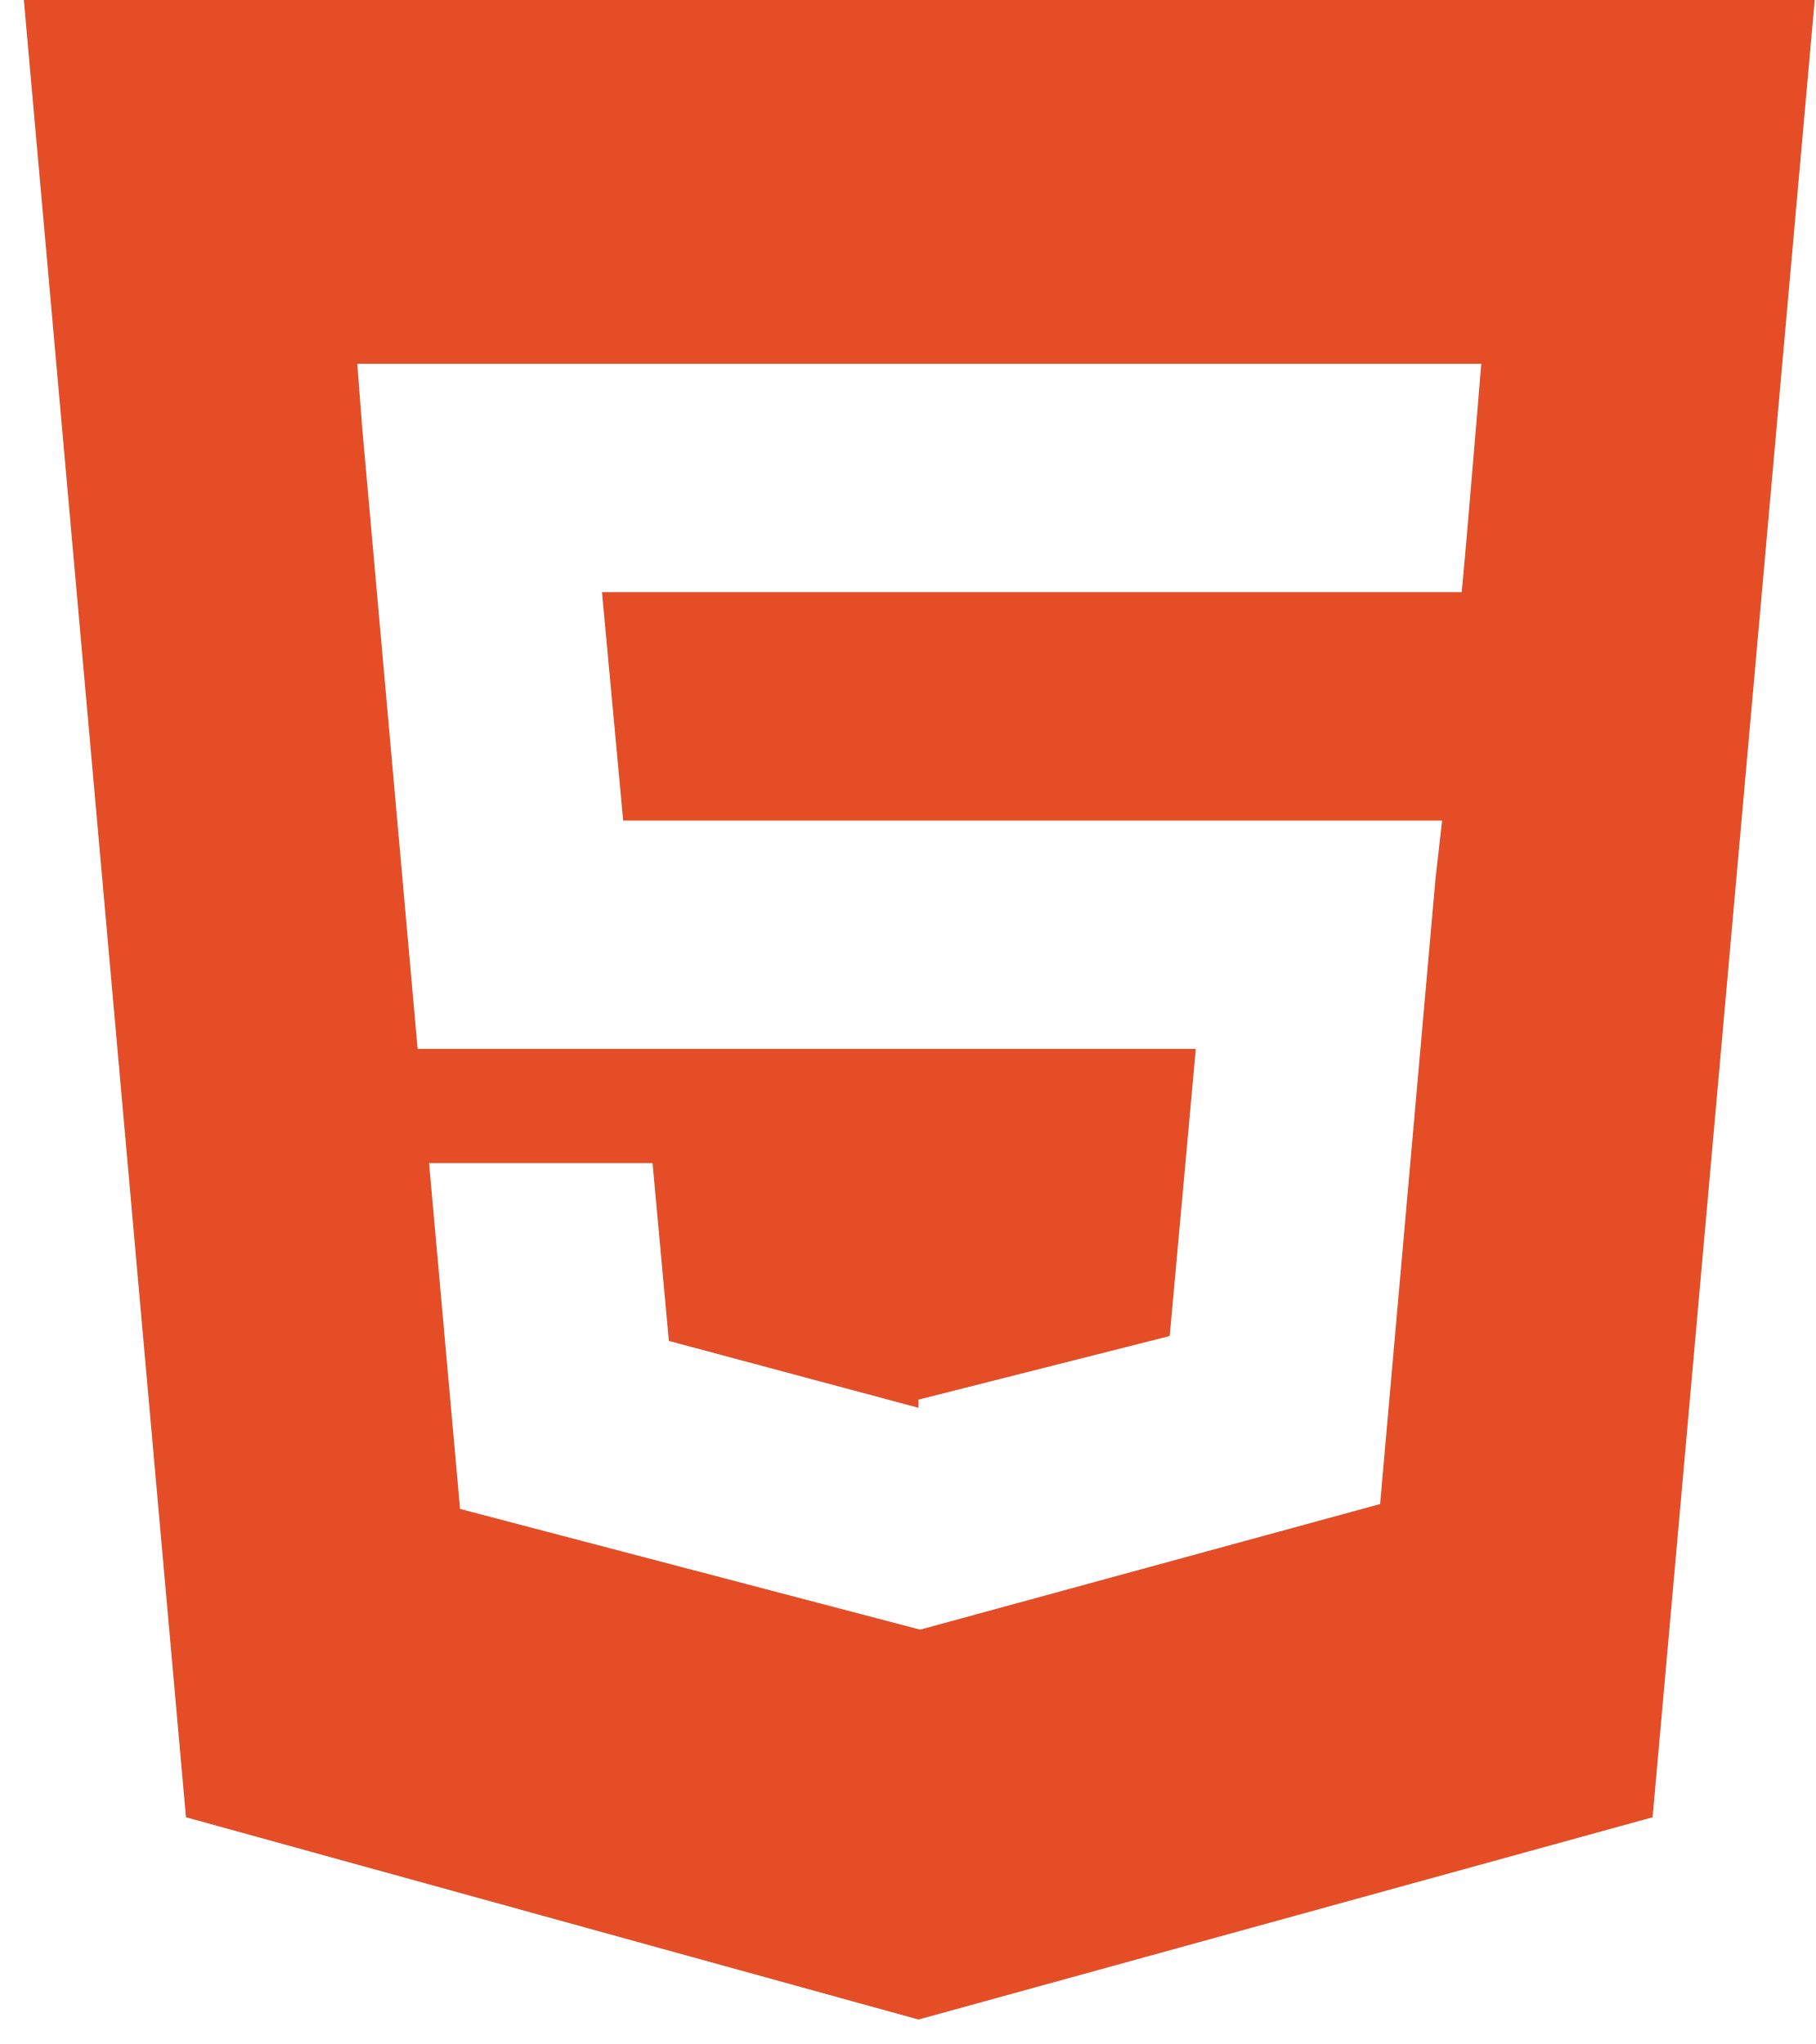
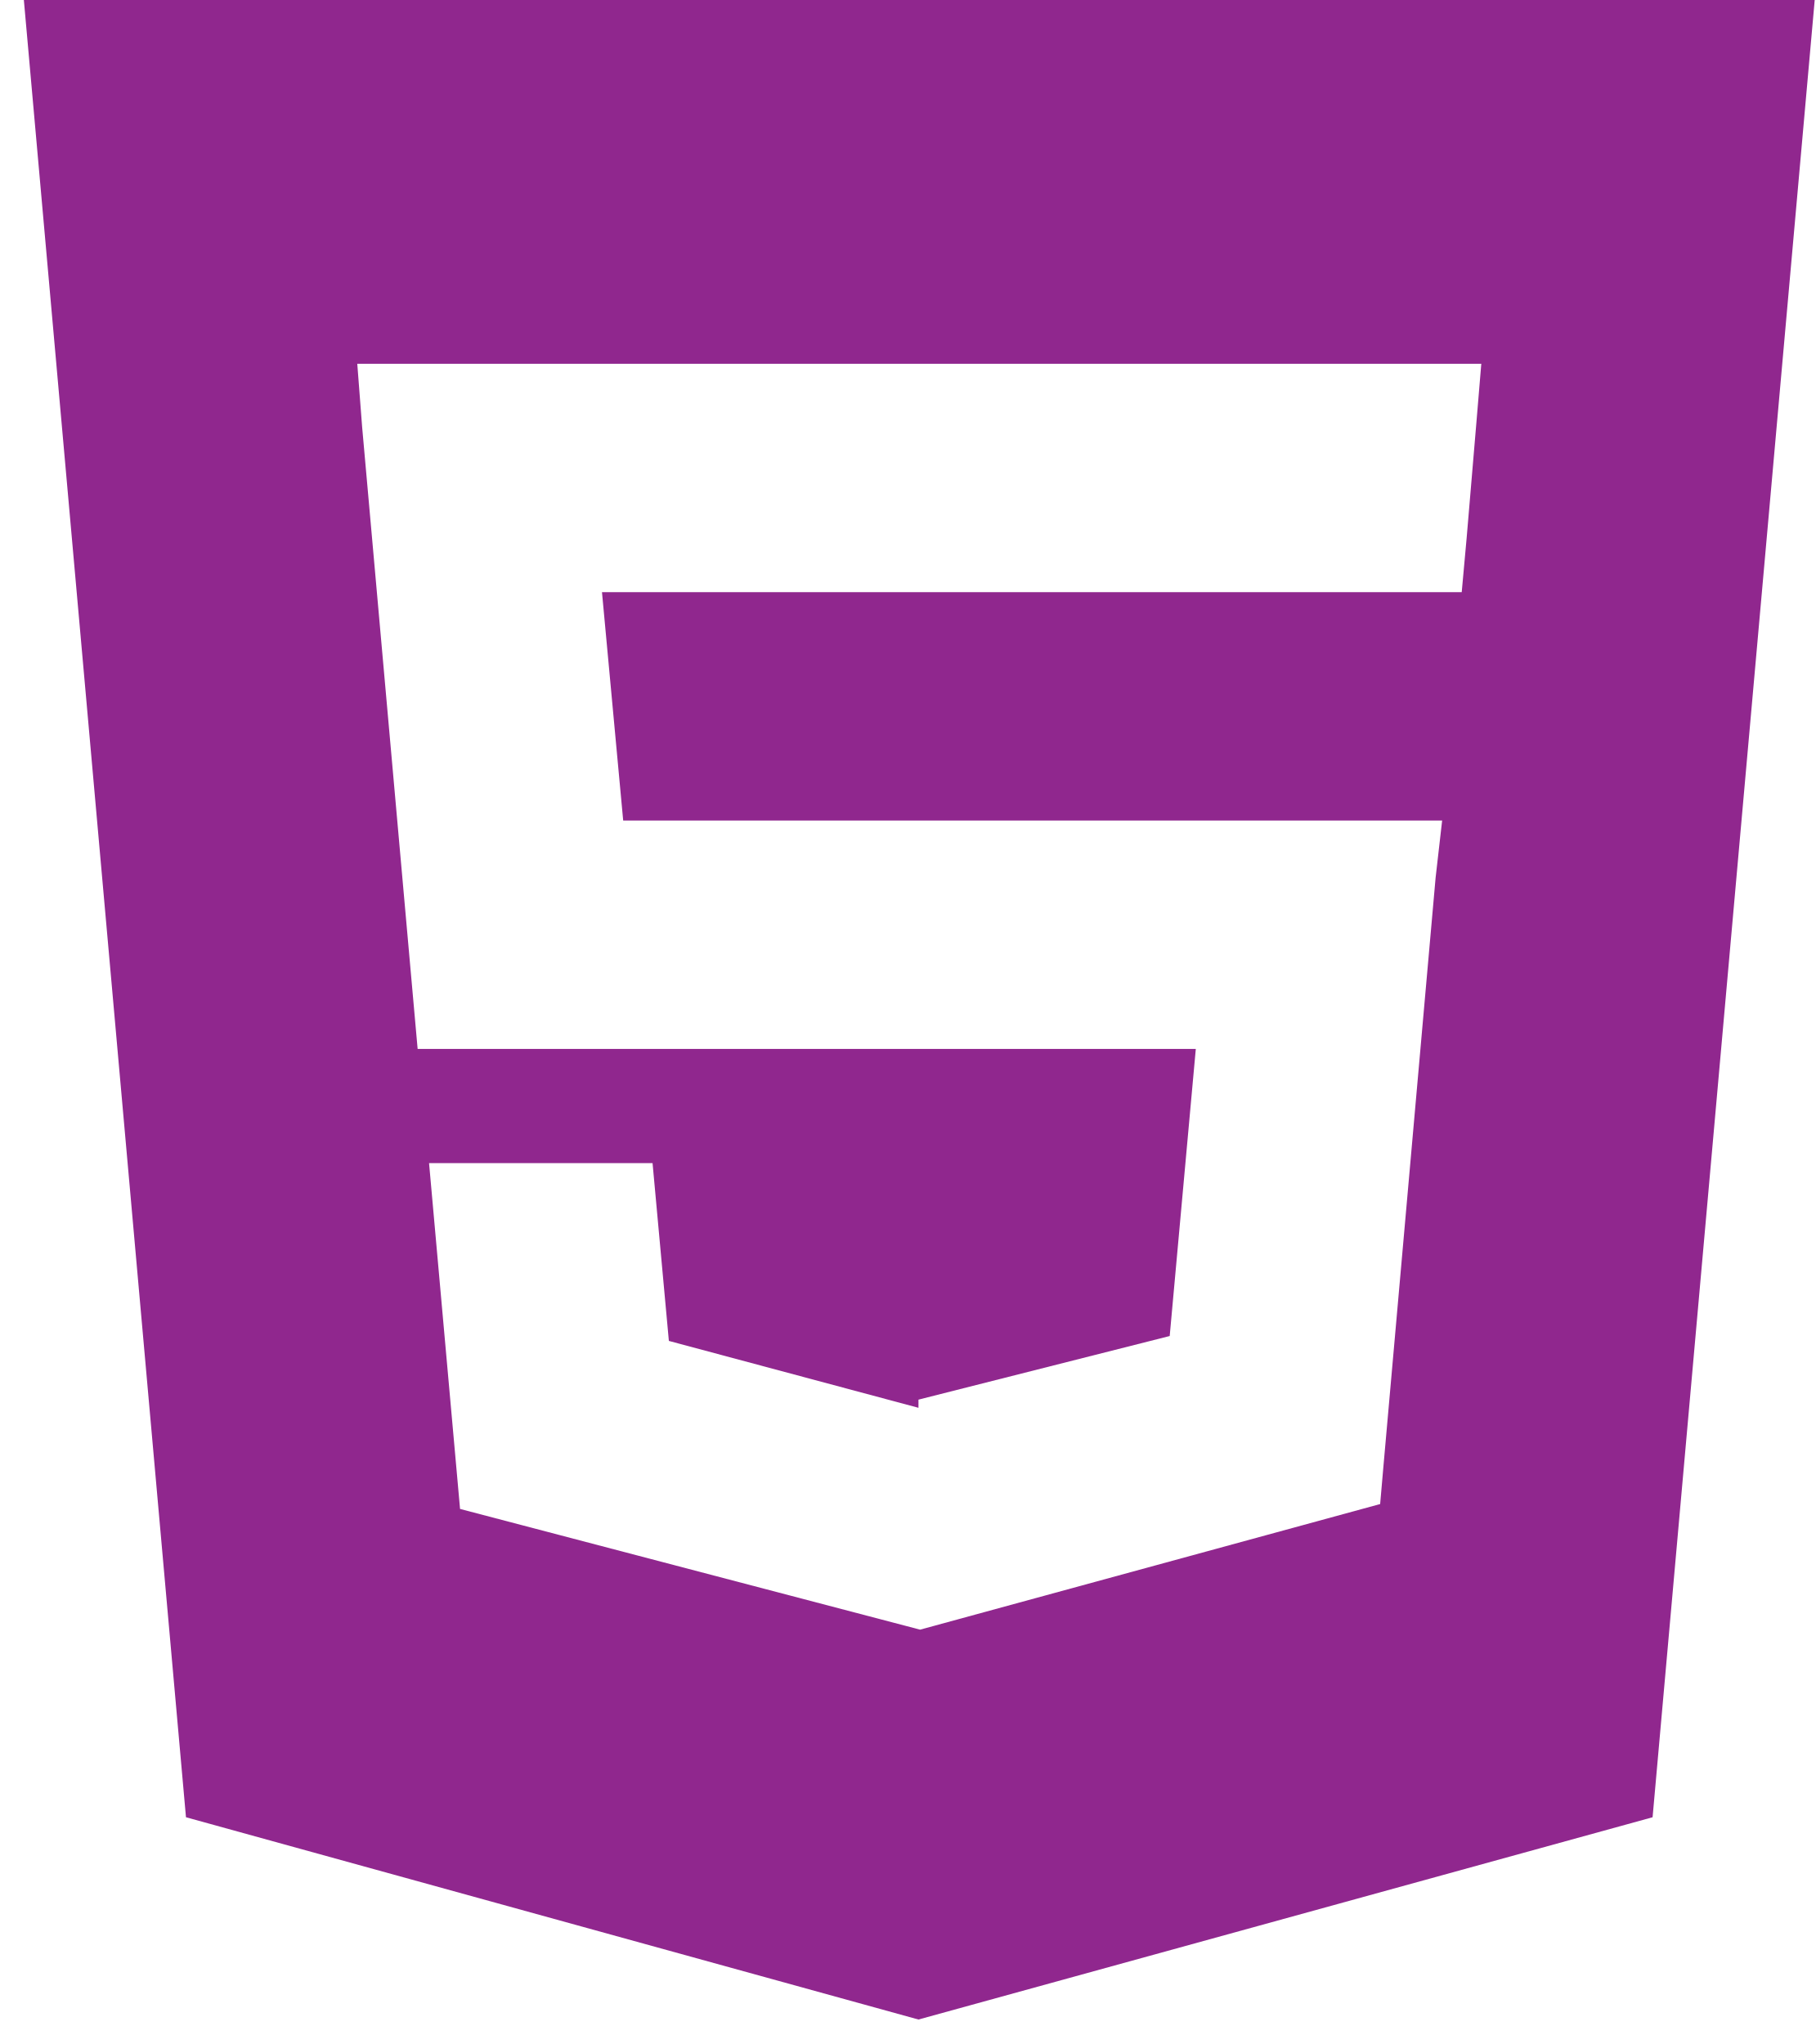
<svg xmlns="http://www.w3.org/2000/svg" version="1.1" id="Layer_1" x="0px" y="0px" viewBox="0 0 111.3 125.3" style="enable-background:new 0 0 111.3 125.3;" xml:space="preserve">
  <style type="text/css">
- 	.st0{fill:#E44D26;}
+ 	.st0{fill:#90278E;}
</style>
  <path class="st0" d="M1.4-0.7l10,112.1l44.9,12.4l45-12.4l10-112.1C111.3-0.7,1.4-0.7,1.4-0.7z M90.5,25.9L89.9,33l-0.3,3.3H36.9  l1.3,14h50.2L88,53.8l-3.2,36.1l-0.2,2.3l-28.2,7.7v0l0,0l-28.2-7.4l-1.9-21.2H40l1,10.9l15.3,4.1h0v-0.5l15.4-3.9l1.6-17.6H25.6  l-3.4-38.1l-0.3-3.9h68.9C90.8,22.3,90.5,25.9,90.5,25.9z" />
</svg>
